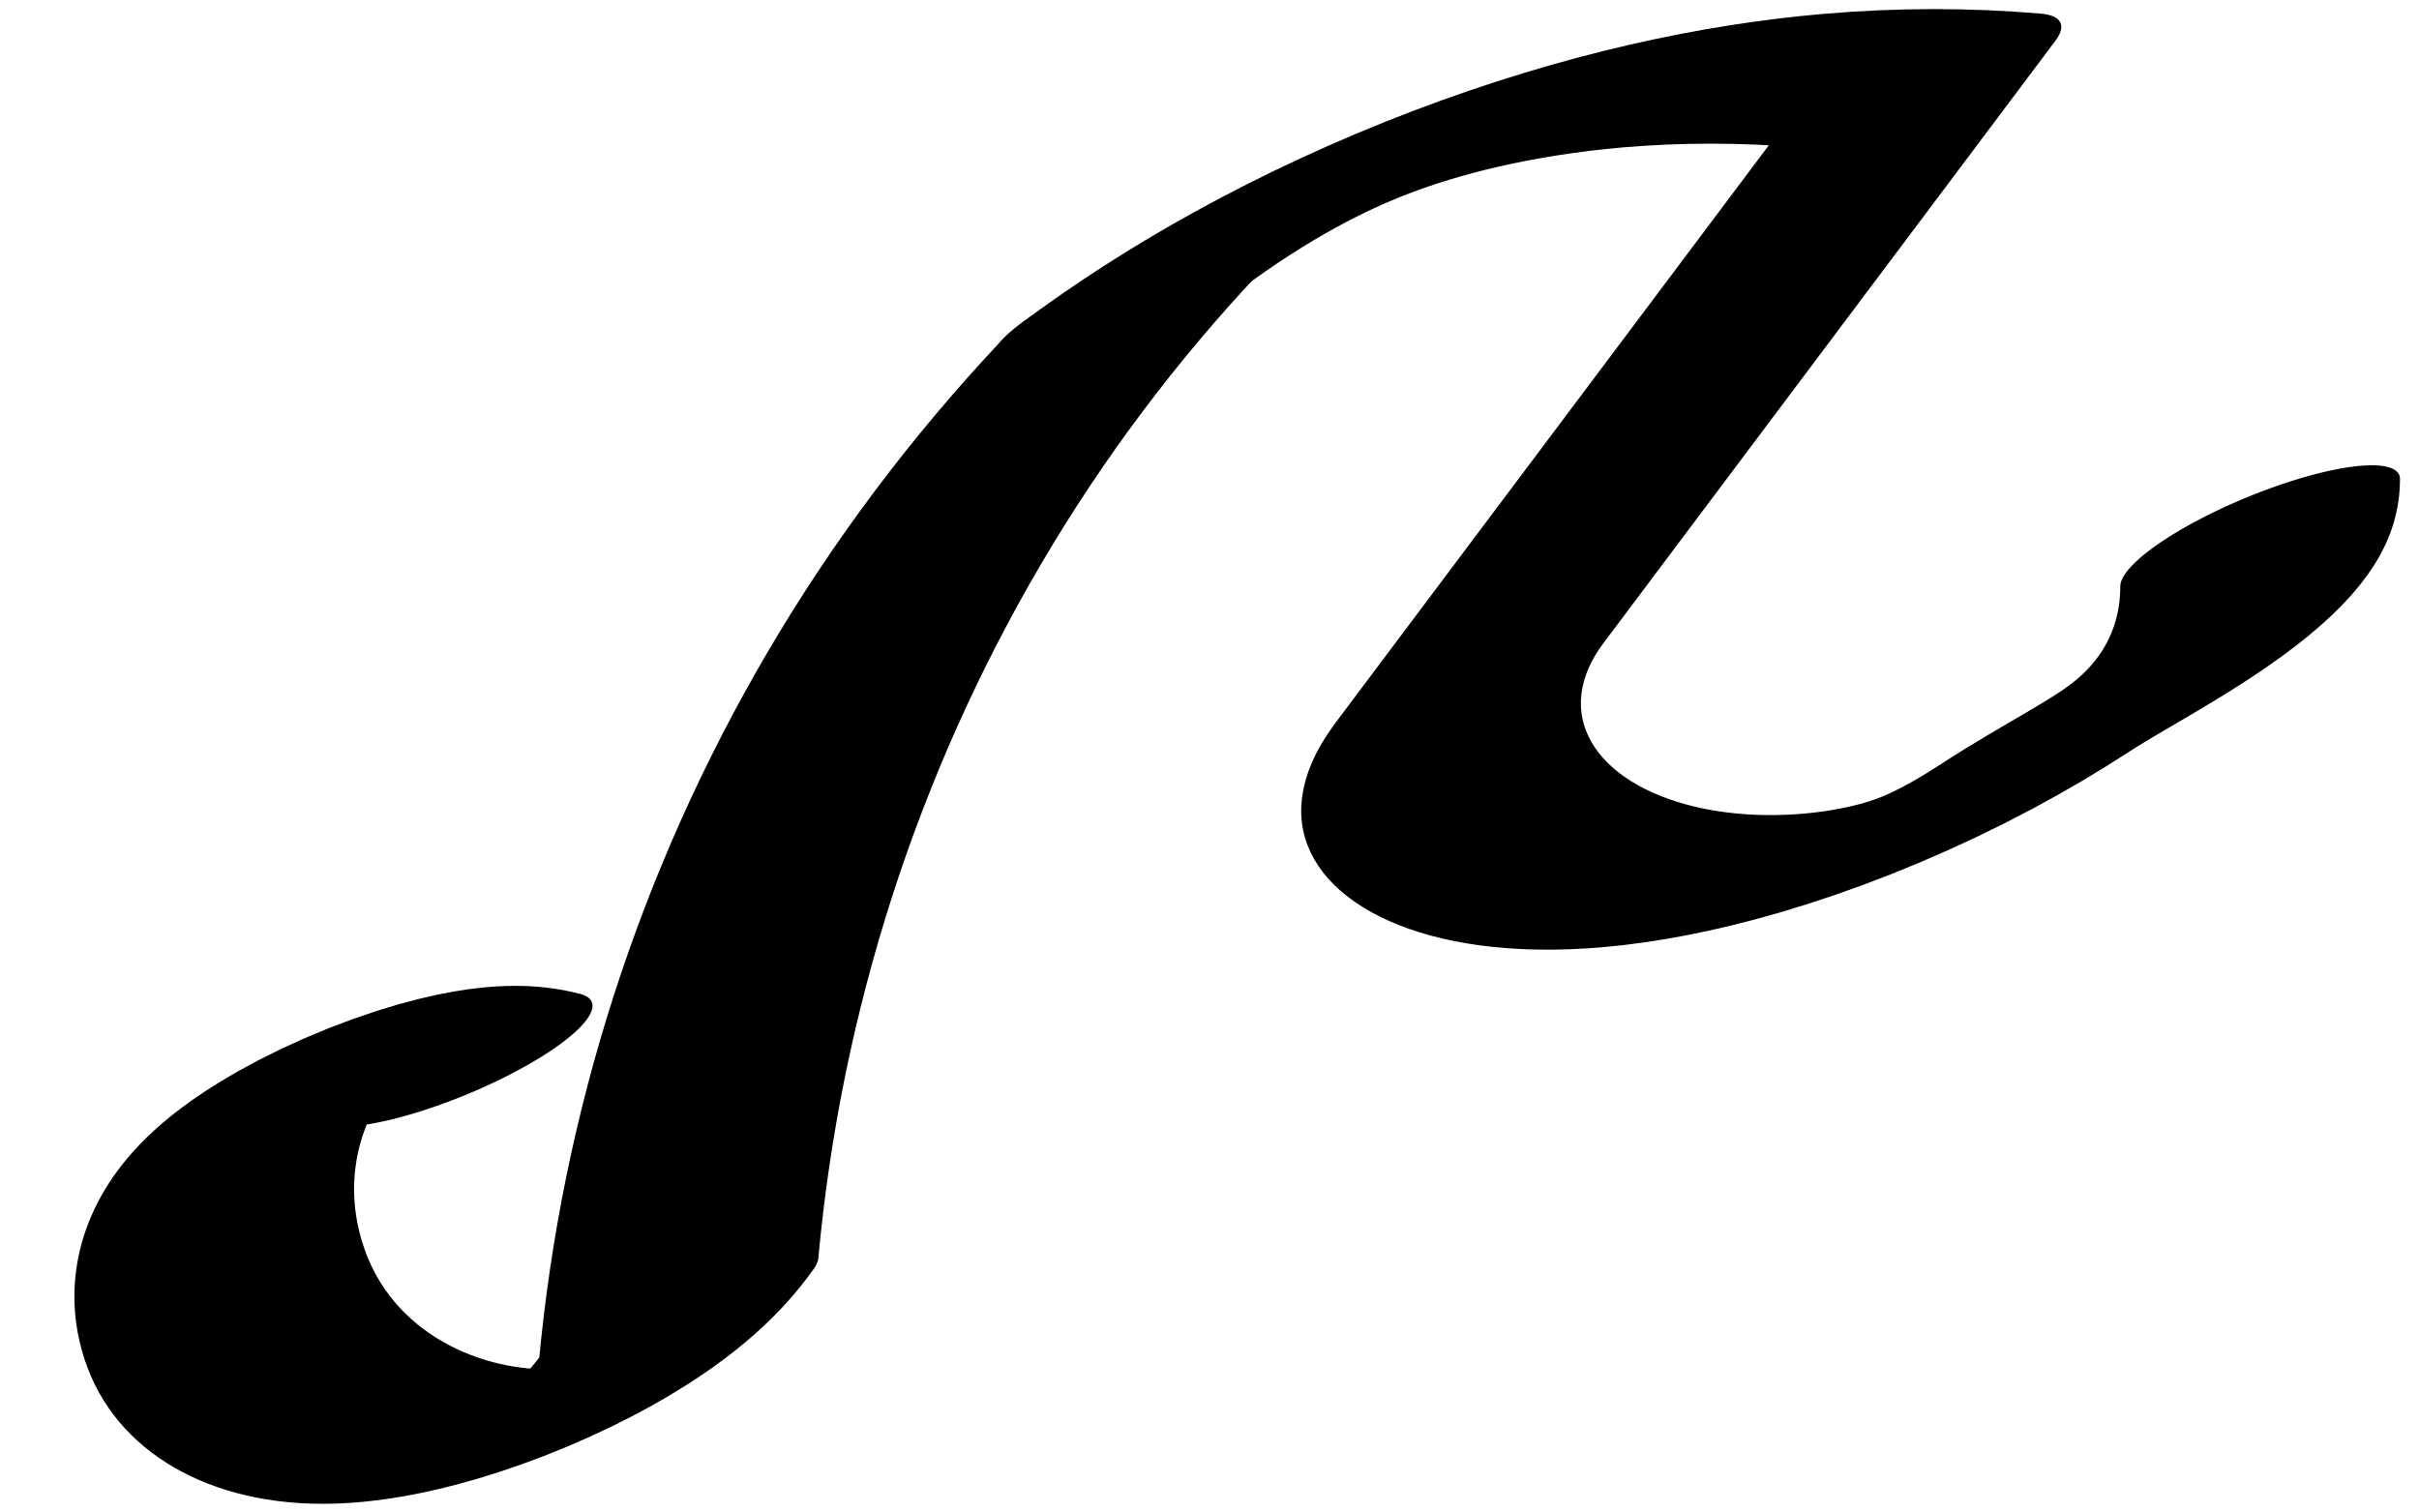
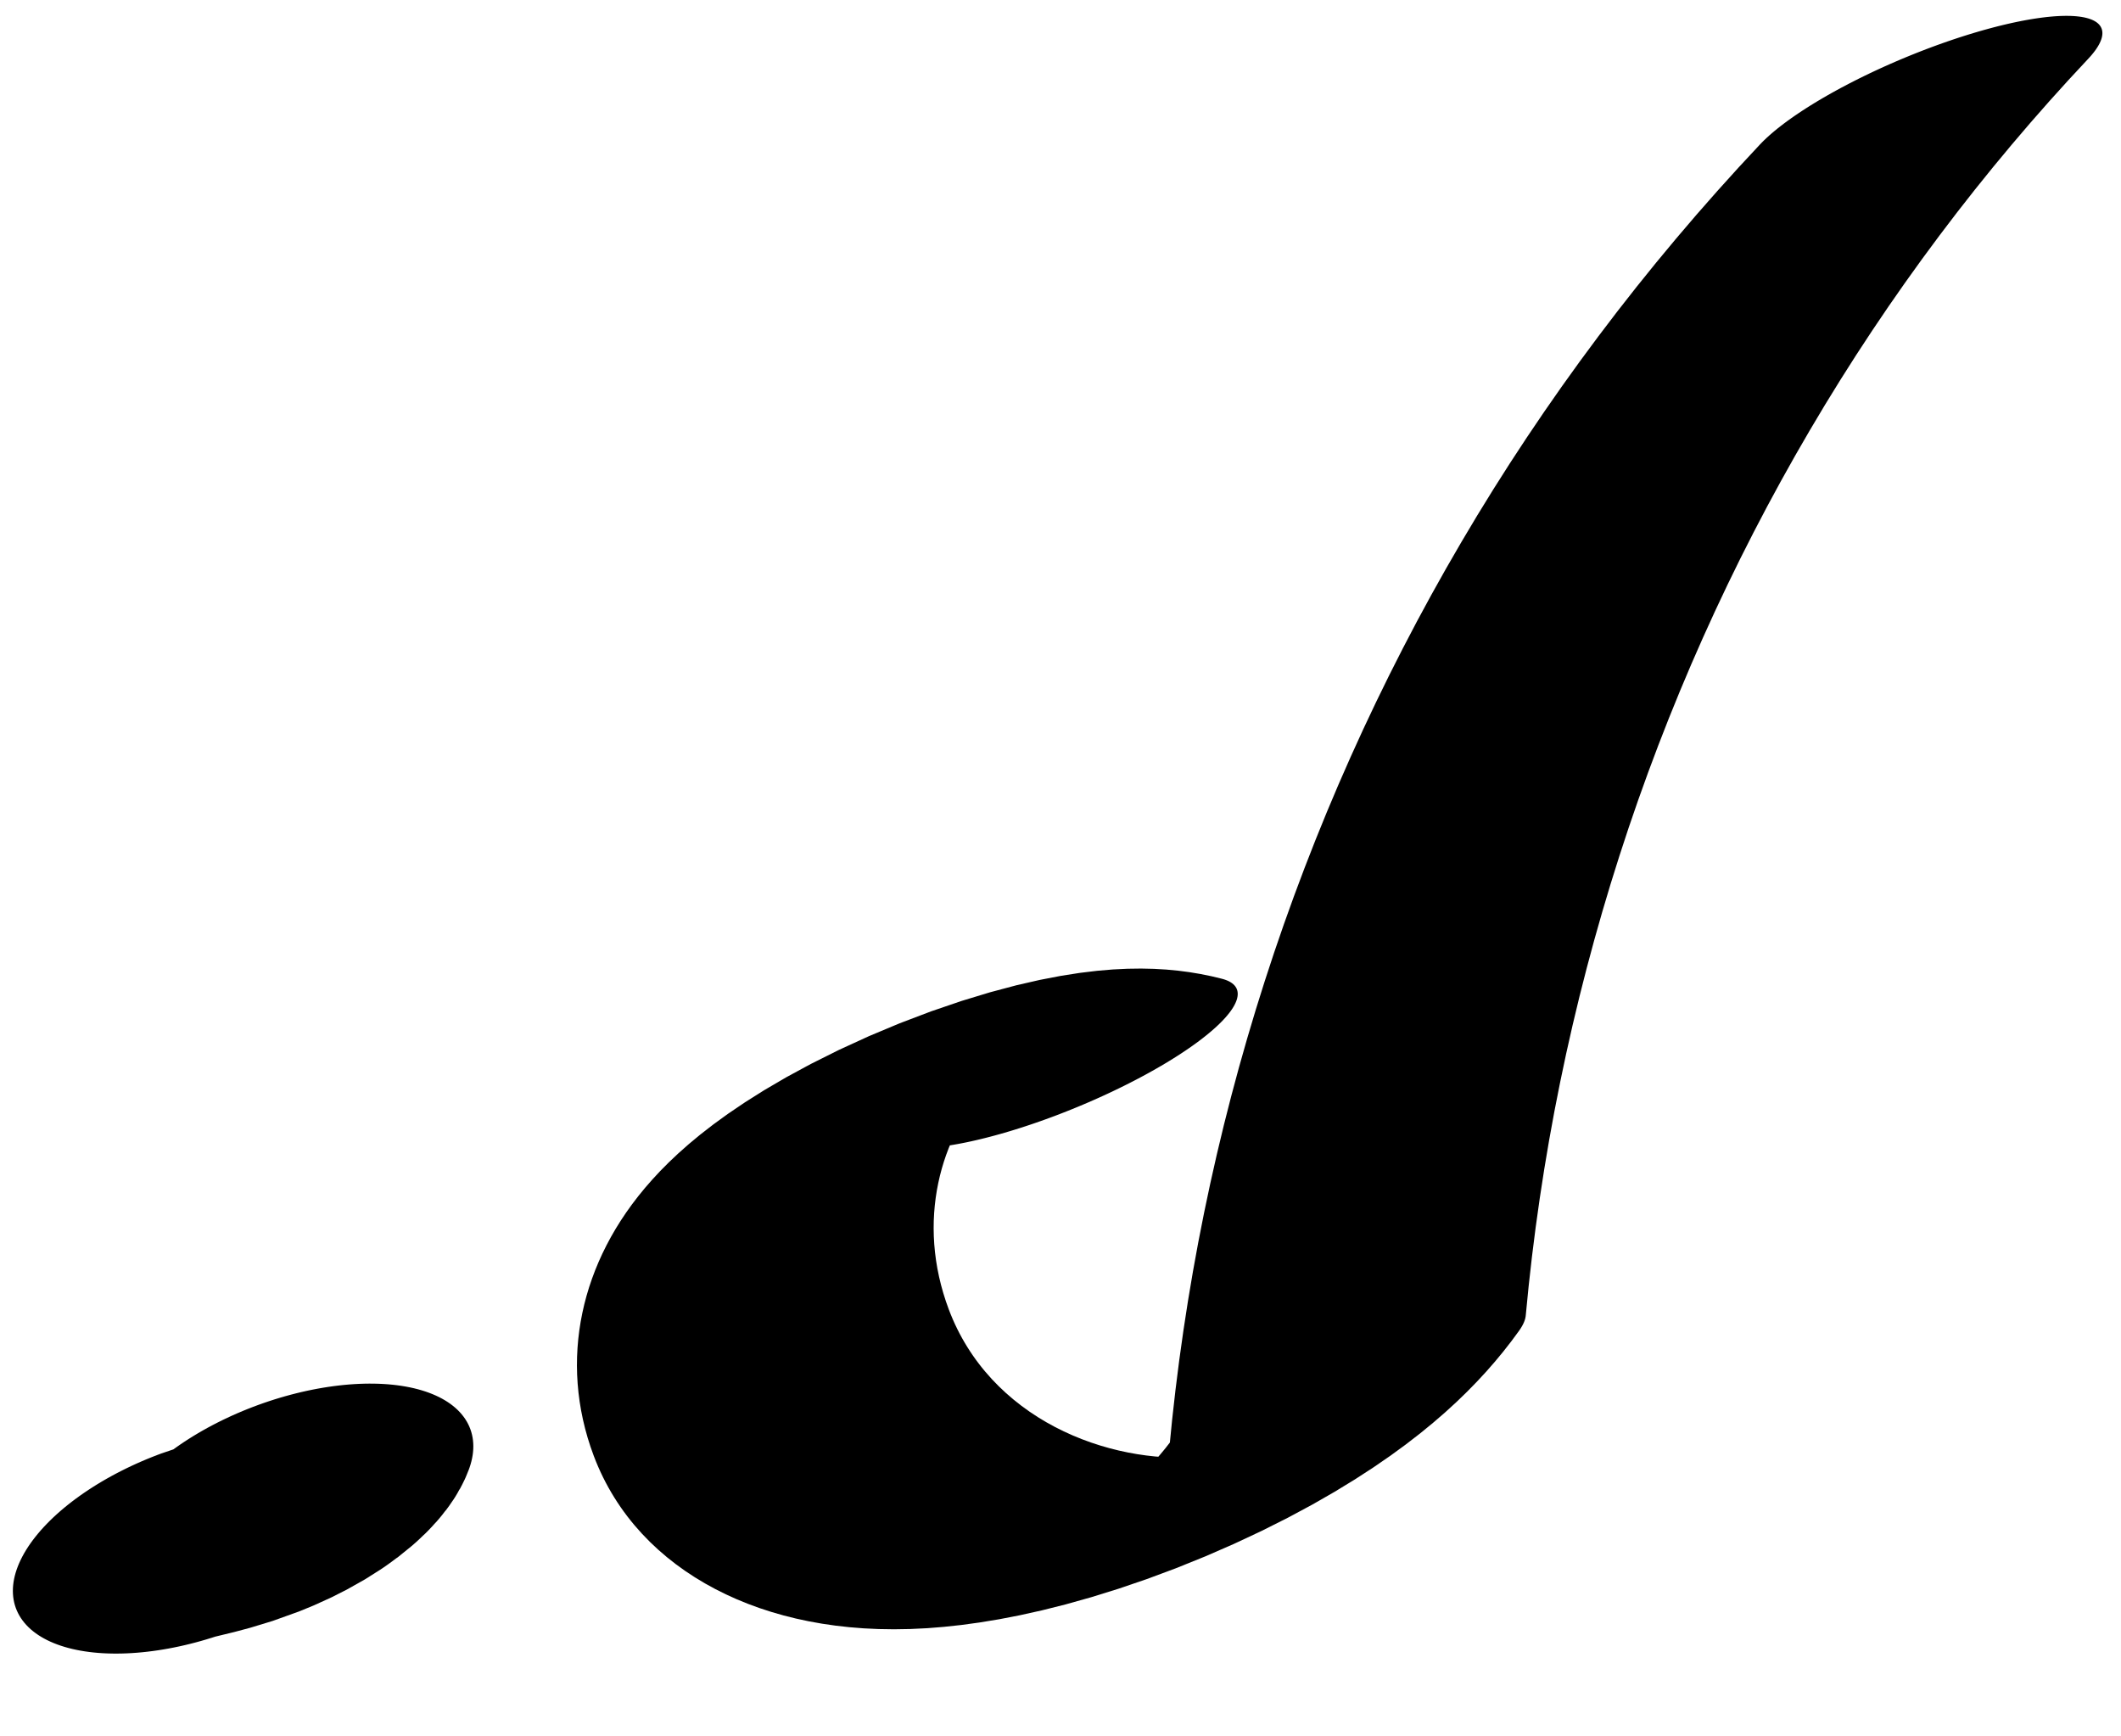
- <svg xmlns="http://www.w3.org/2000/svg" width="32" height="20" viewBox="0 0 32 20">
-   <path fill="none" stroke-width="32.529" stroke-linecap="round" stroke-linejoin="round" stroke="rgb(0%, 0%, 0%)" stroke-opacity="1" stroke-miterlimit="10" d="M 63.867 105.624 C 50.596 145.844 31.493 109.408 30.946 42.777 C 30.614 1.894 38.41 -31.187 48.303 -44.679 C 57.565 -57.264 67.75 -52.596 76.036 -31.934 C 88.559 63.329 106.175 146.424 127.633 211.276 C 138.491 244.11 150.24 271.877 162.671 294.231 " transform="matrix(0.113137, -0.0468644, -0.0117155, -0.0282833, 0, 20)" />
-   <path fill="none" stroke-width="32.529" stroke-linecap="round" stroke-linejoin="round" stroke="rgb(0%, 0%, 0%)" stroke-opacity="1" stroke-miterlimit="10" d="M 162.671 294.231 C 185.246 317.181 208.962 314.483 231.186 286.361 C 237.989 277.711 244.591 266.773 250.931 253.644 L 180.897 87.801 C 160.818 40.276 188.912 -69.53 234.161 -35.673 C 246.481 -26.393 261.295 -28.704 266.044 17.153 " transform="matrix(0.113137, -0.0468644, -0.0117155, -0.0282833, 0, 20)" />
+ <svg xmlns="http://www.w3.org/2000/svg" width="22" height="18" viewBox="0 0 22 18">
+   <path fill="none" stroke-width="32.529" stroke-linecap="round" stroke-linejoin="round" stroke="rgb(0%, 0%, 0%)" stroke-opacity="1" stroke-miterlimit="10" d="M 104.714 73.298 C 91.431 113.401 72.34 77.083 71.793 10.452 C 71.461 -30.431 79.257 -63.513 89.15 -77.005 C 98.412 -89.589 108.597 -84.921 116.882 -64.259 C 129.406 31.004 147.022 114.099 168.48 178.95 C 179.338 211.785 191.087 239.552 203.518 261.906 " transform="matrix(0.113137, -0.0468644, -0.0117155, -0.0282833, 0, 18)" />
+   <path fill="none" stroke-width="38.044" stroke-linecap="round" stroke-linejoin="round" stroke="rgb(0%, 0%, 0%)" stroke-opacity="1" stroke-miterlimit="10" d="M 24.853 22.827 C 28.655 22.857 32.979 19.39 35.495 25.31 " transform="matrix(0.097754, -0.0355797, -0.0177892, -0.048877, 0, 18)" />
</svg>
